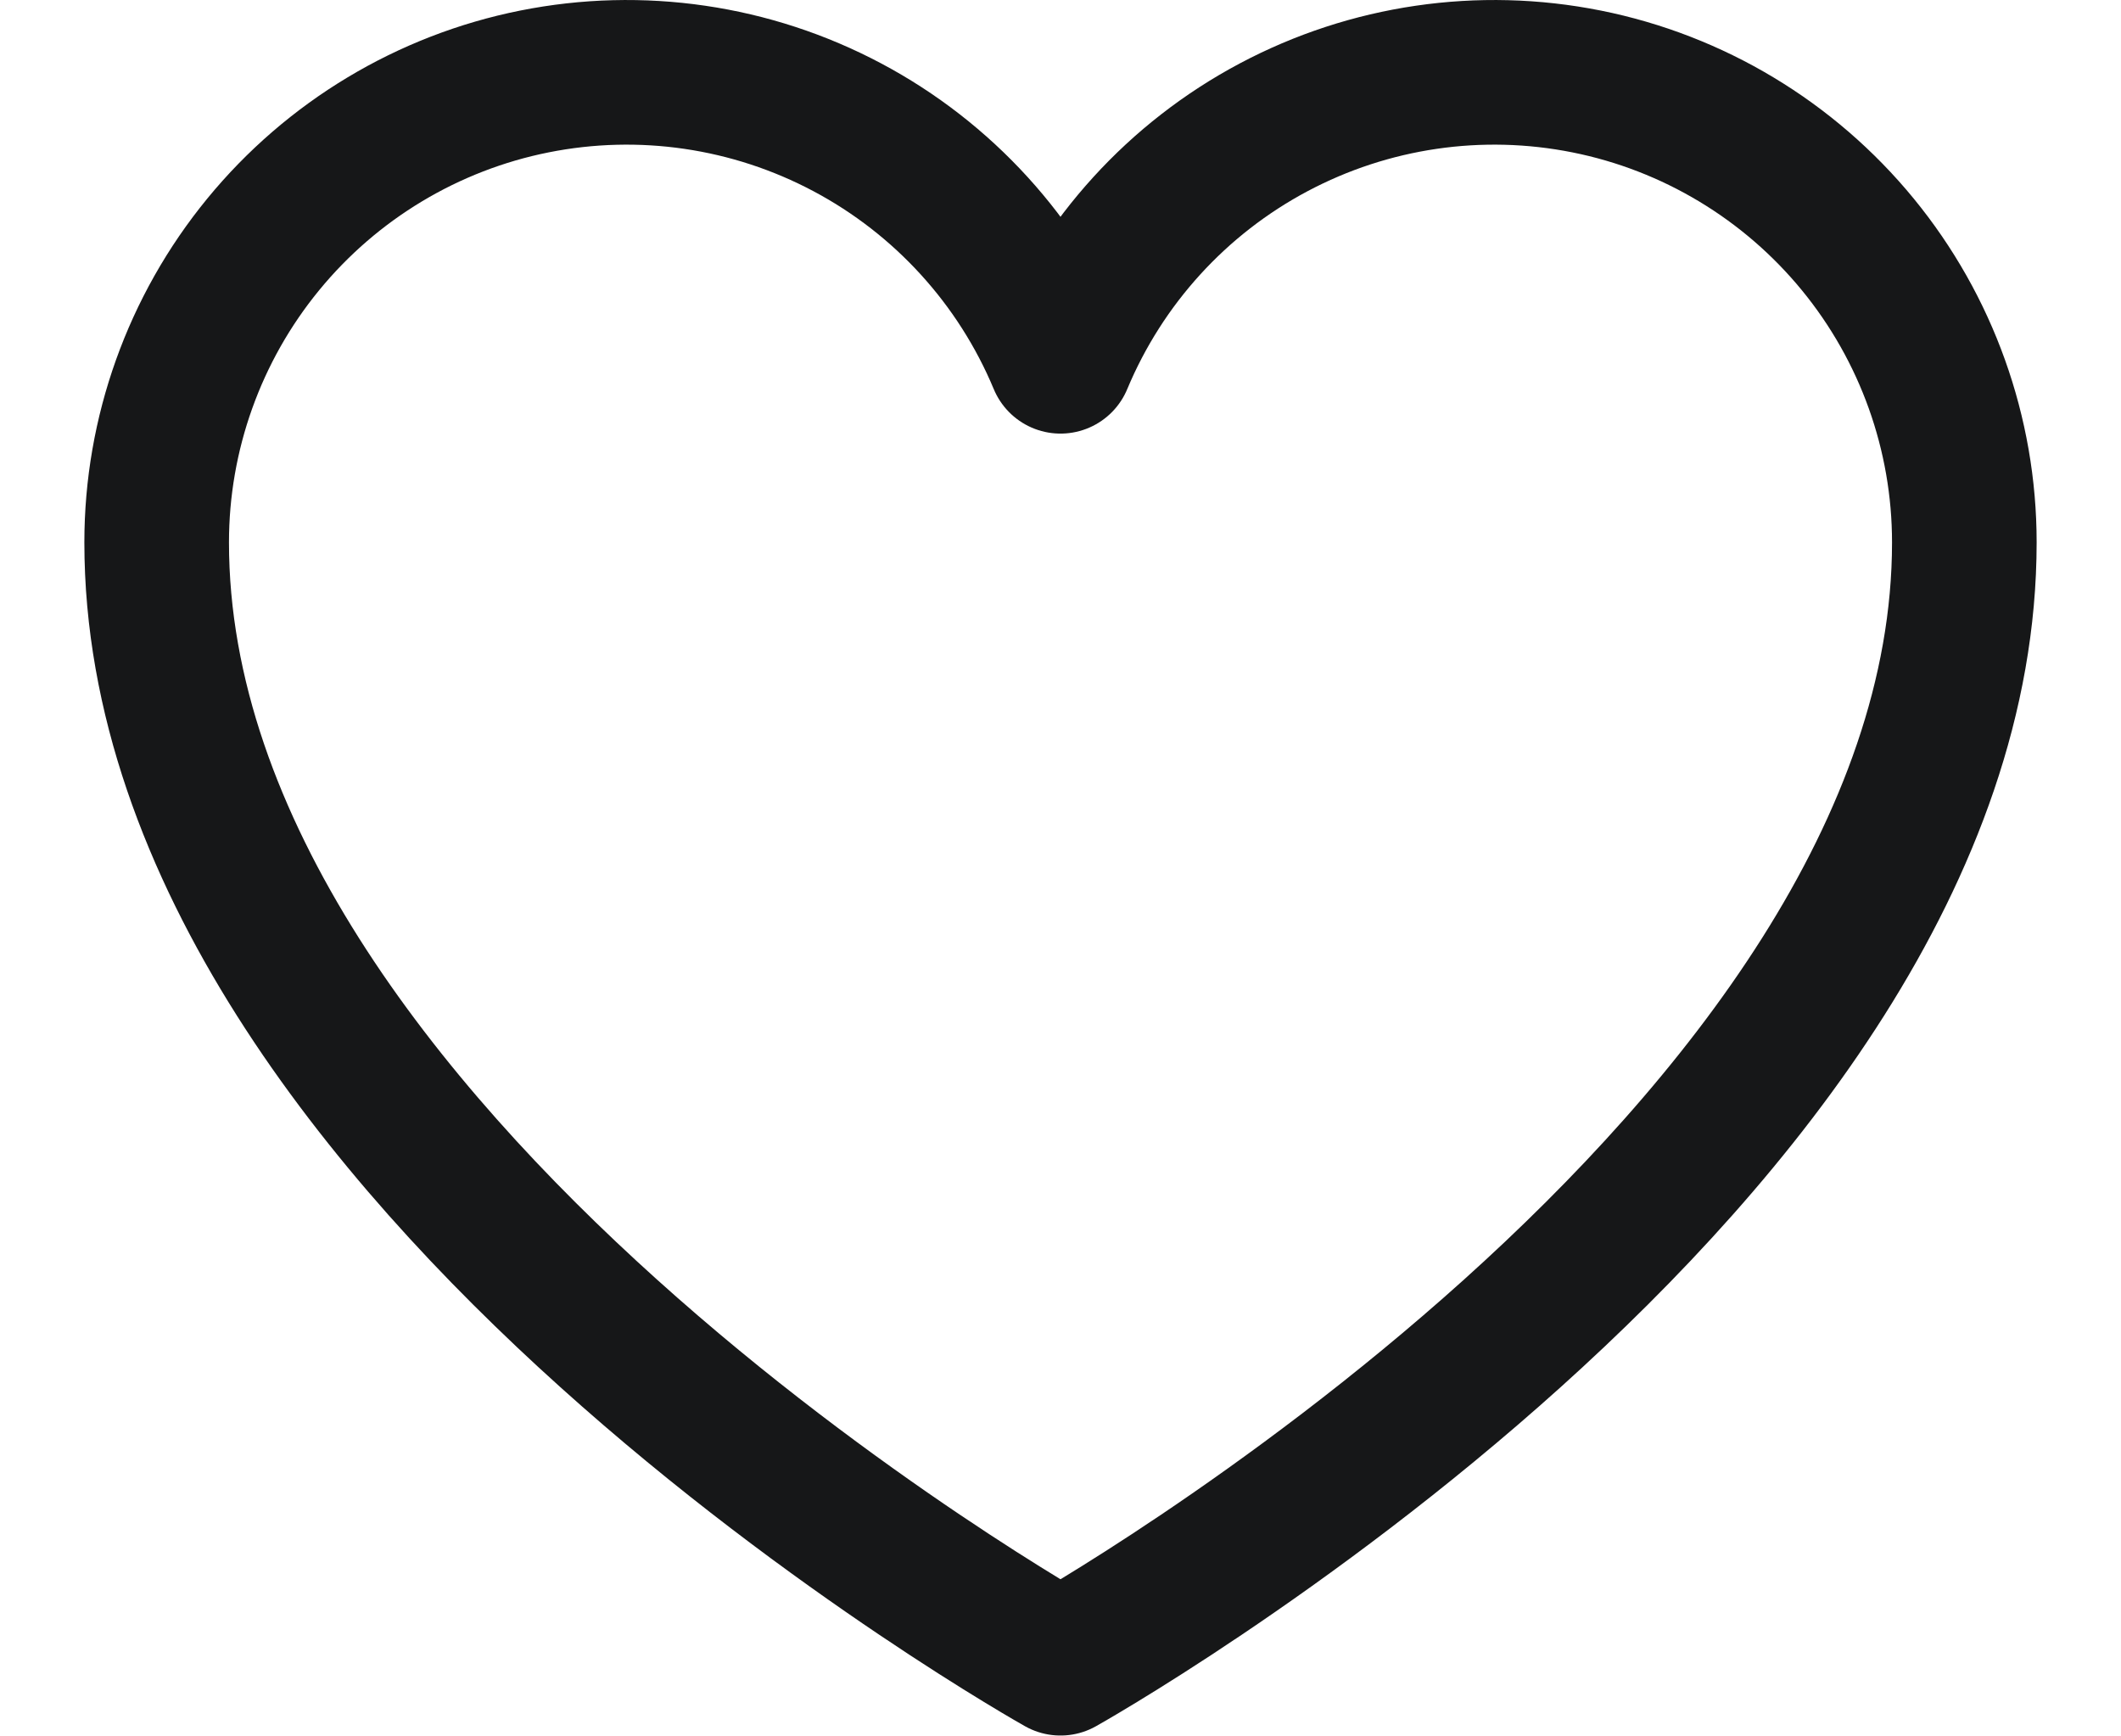
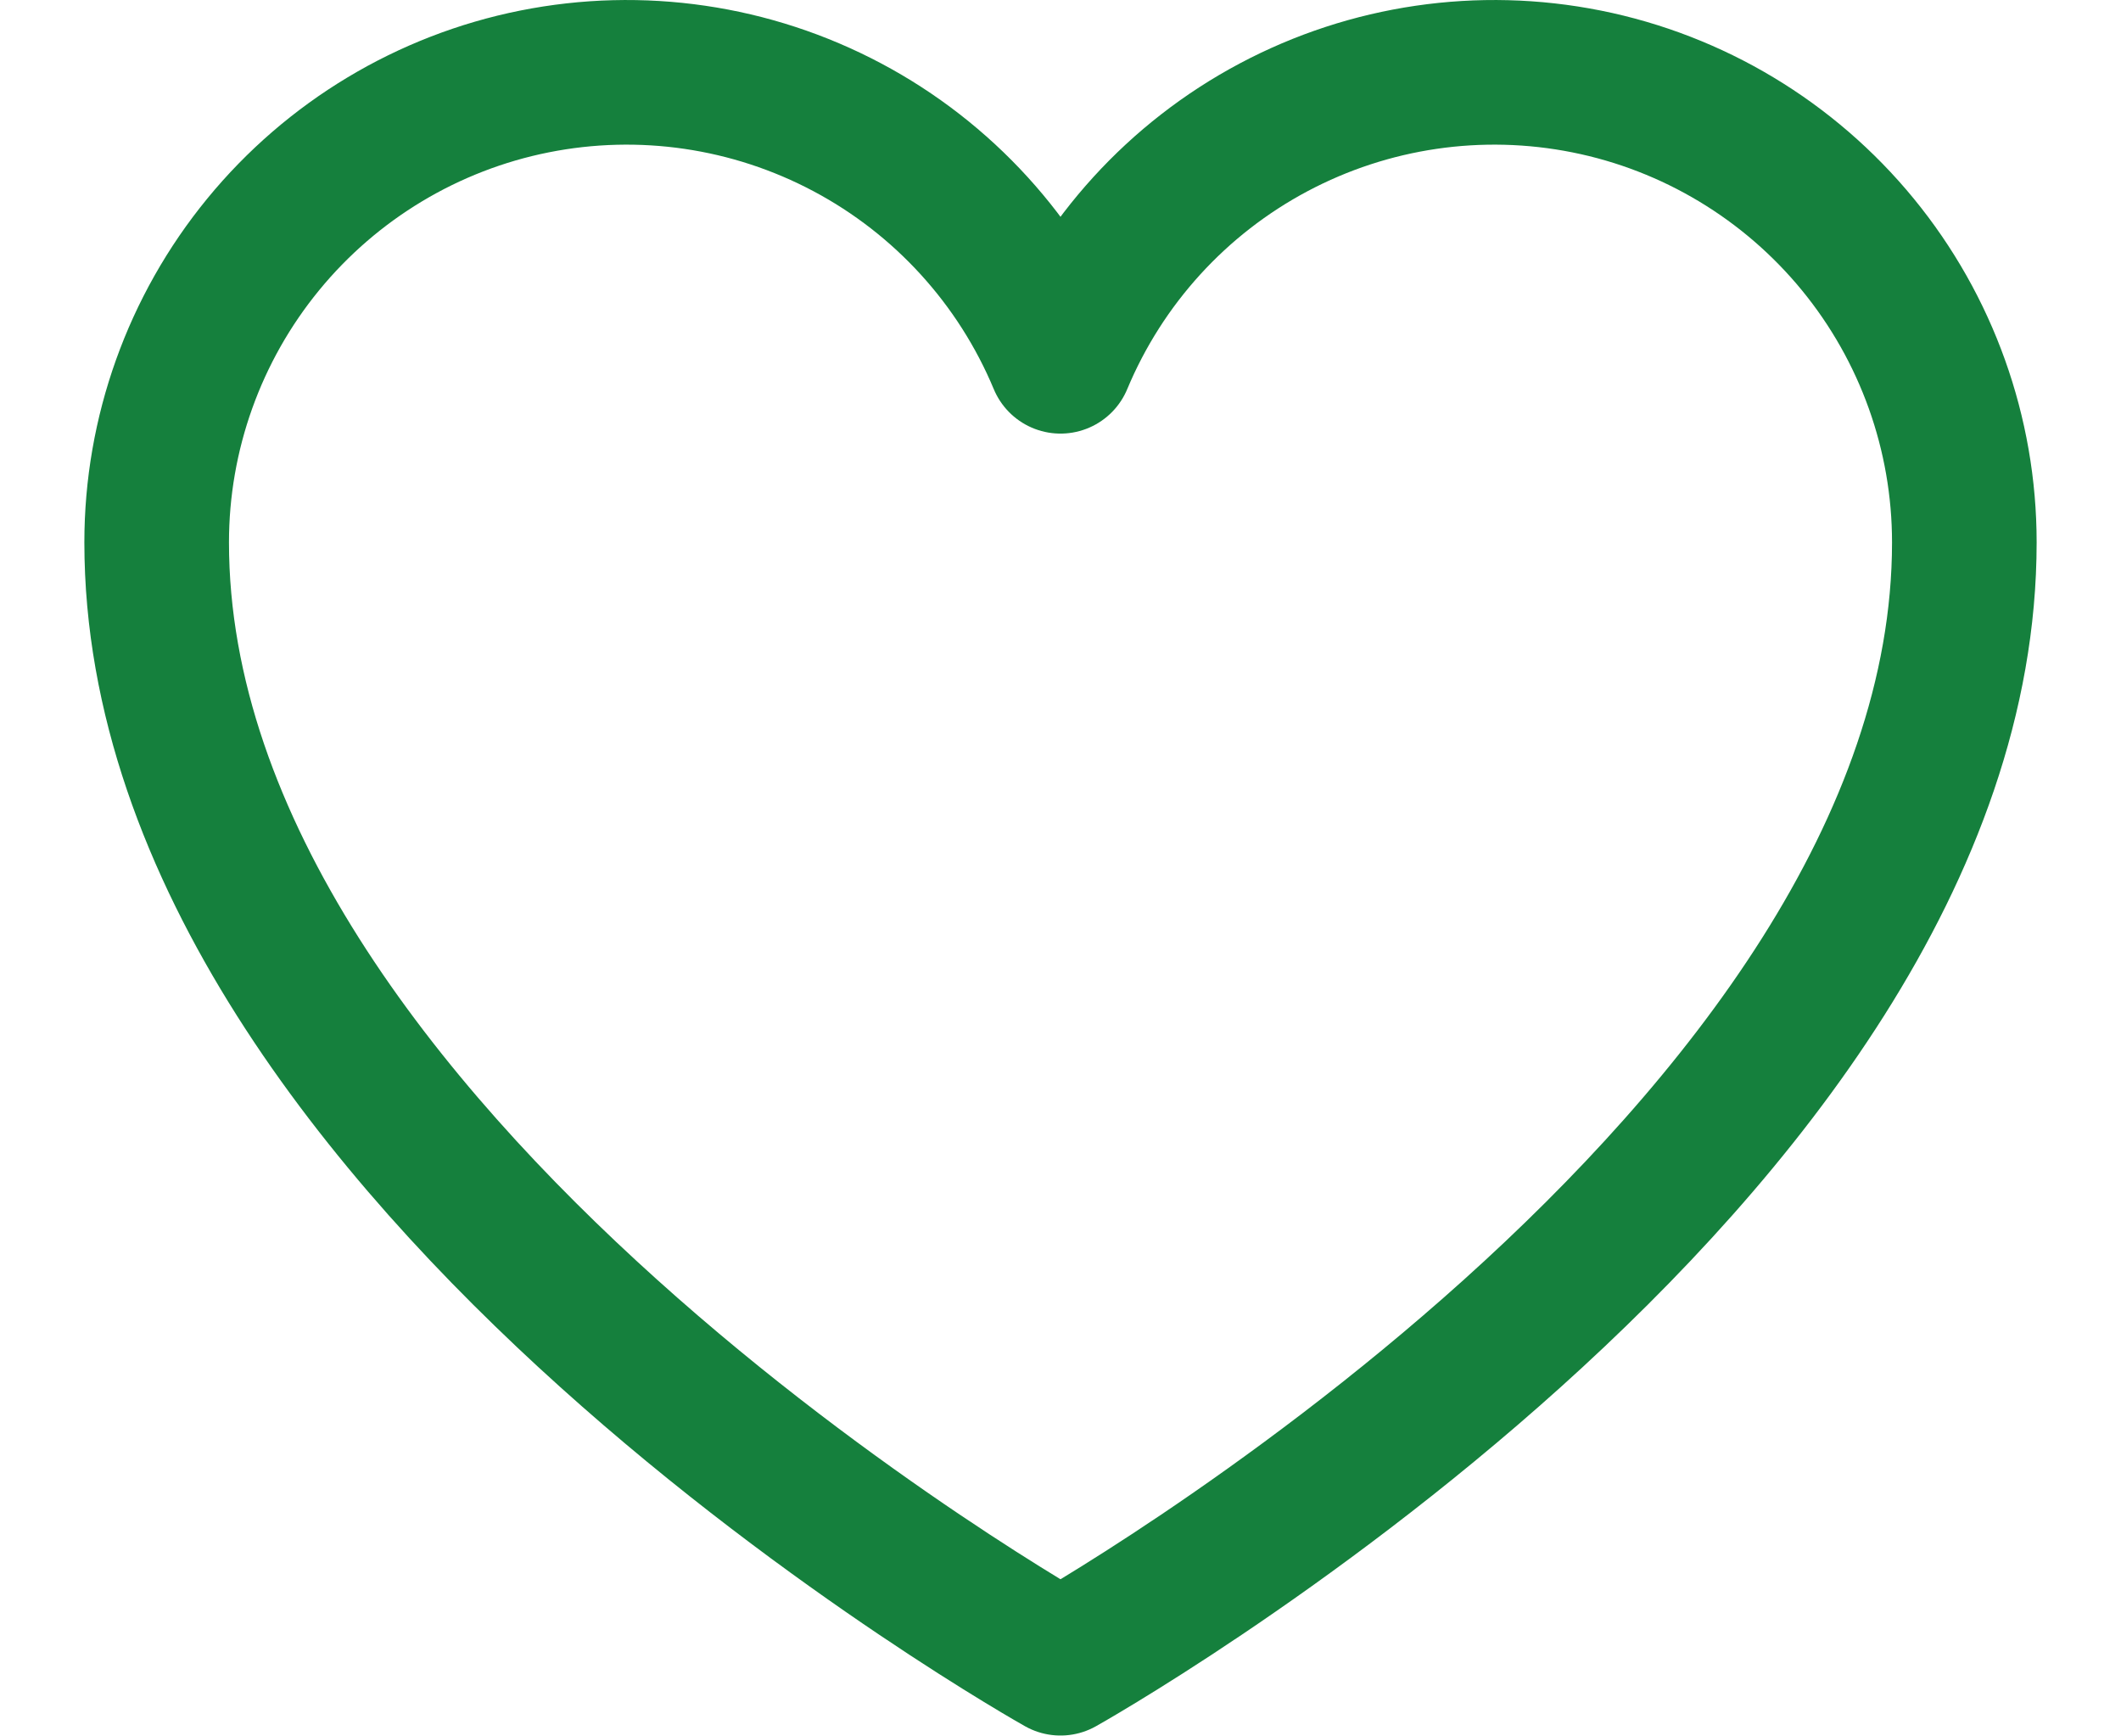
<svg xmlns="http://www.w3.org/2000/svg" width="22" height="18" viewBox="0 0 22 18" fill="none">
-   <path d="M11 17.25C11 17.25 1.625 12 1.625 5.625C1.625 4.498 2.016 3.406 2.73 2.535C3.444 1.664 4.438 1.066 5.543 0.845C6.648 0.624 7.795 0.792 8.79 1.321C9.785 1.85 10.566 2.707 11 3.747L11 3.747C11.434 2.707 12.215 1.85 13.21 1.321C14.205 0.792 15.352 0.624 16.457 0.845C17.562 1.066 18.556 1.664 19.27 2.535C19.984 3.406 20.375 4.498 20.375 5.625C20.375 12 11 17.25 11 17.25Z" stroke="#161718" stroke-width="1.5" stroke-linecap="round" stroke-linejoin="round" />
+   <path d="M11 17.25C11 17.25 1.625 12 1.625 5.625C1.625 4.498 2.016 3.406 2.73 2.535C3.444 1.664 4.438 1.066 5.543 0.845C6.648 0.624 7.795 0.792 8.79 1.321C9.785 1.85 10.566 2.707 11 3.747L11 3.747C11.434 2.707 12.215 1.85 13.21 1.321C14.205 0.792 15.352 0.624 16.457 0.845C17.562 1.066 18.556 1.664 19.27 2.535C19.984 3.406 20.375 4.498 20.375 5.625C20.375 12 11 17.25 11 17.25Z" stroke="#15803d" stroke-width="1.5" stroke-linecap="round" stroke-linejoin="round" />
</svg>
